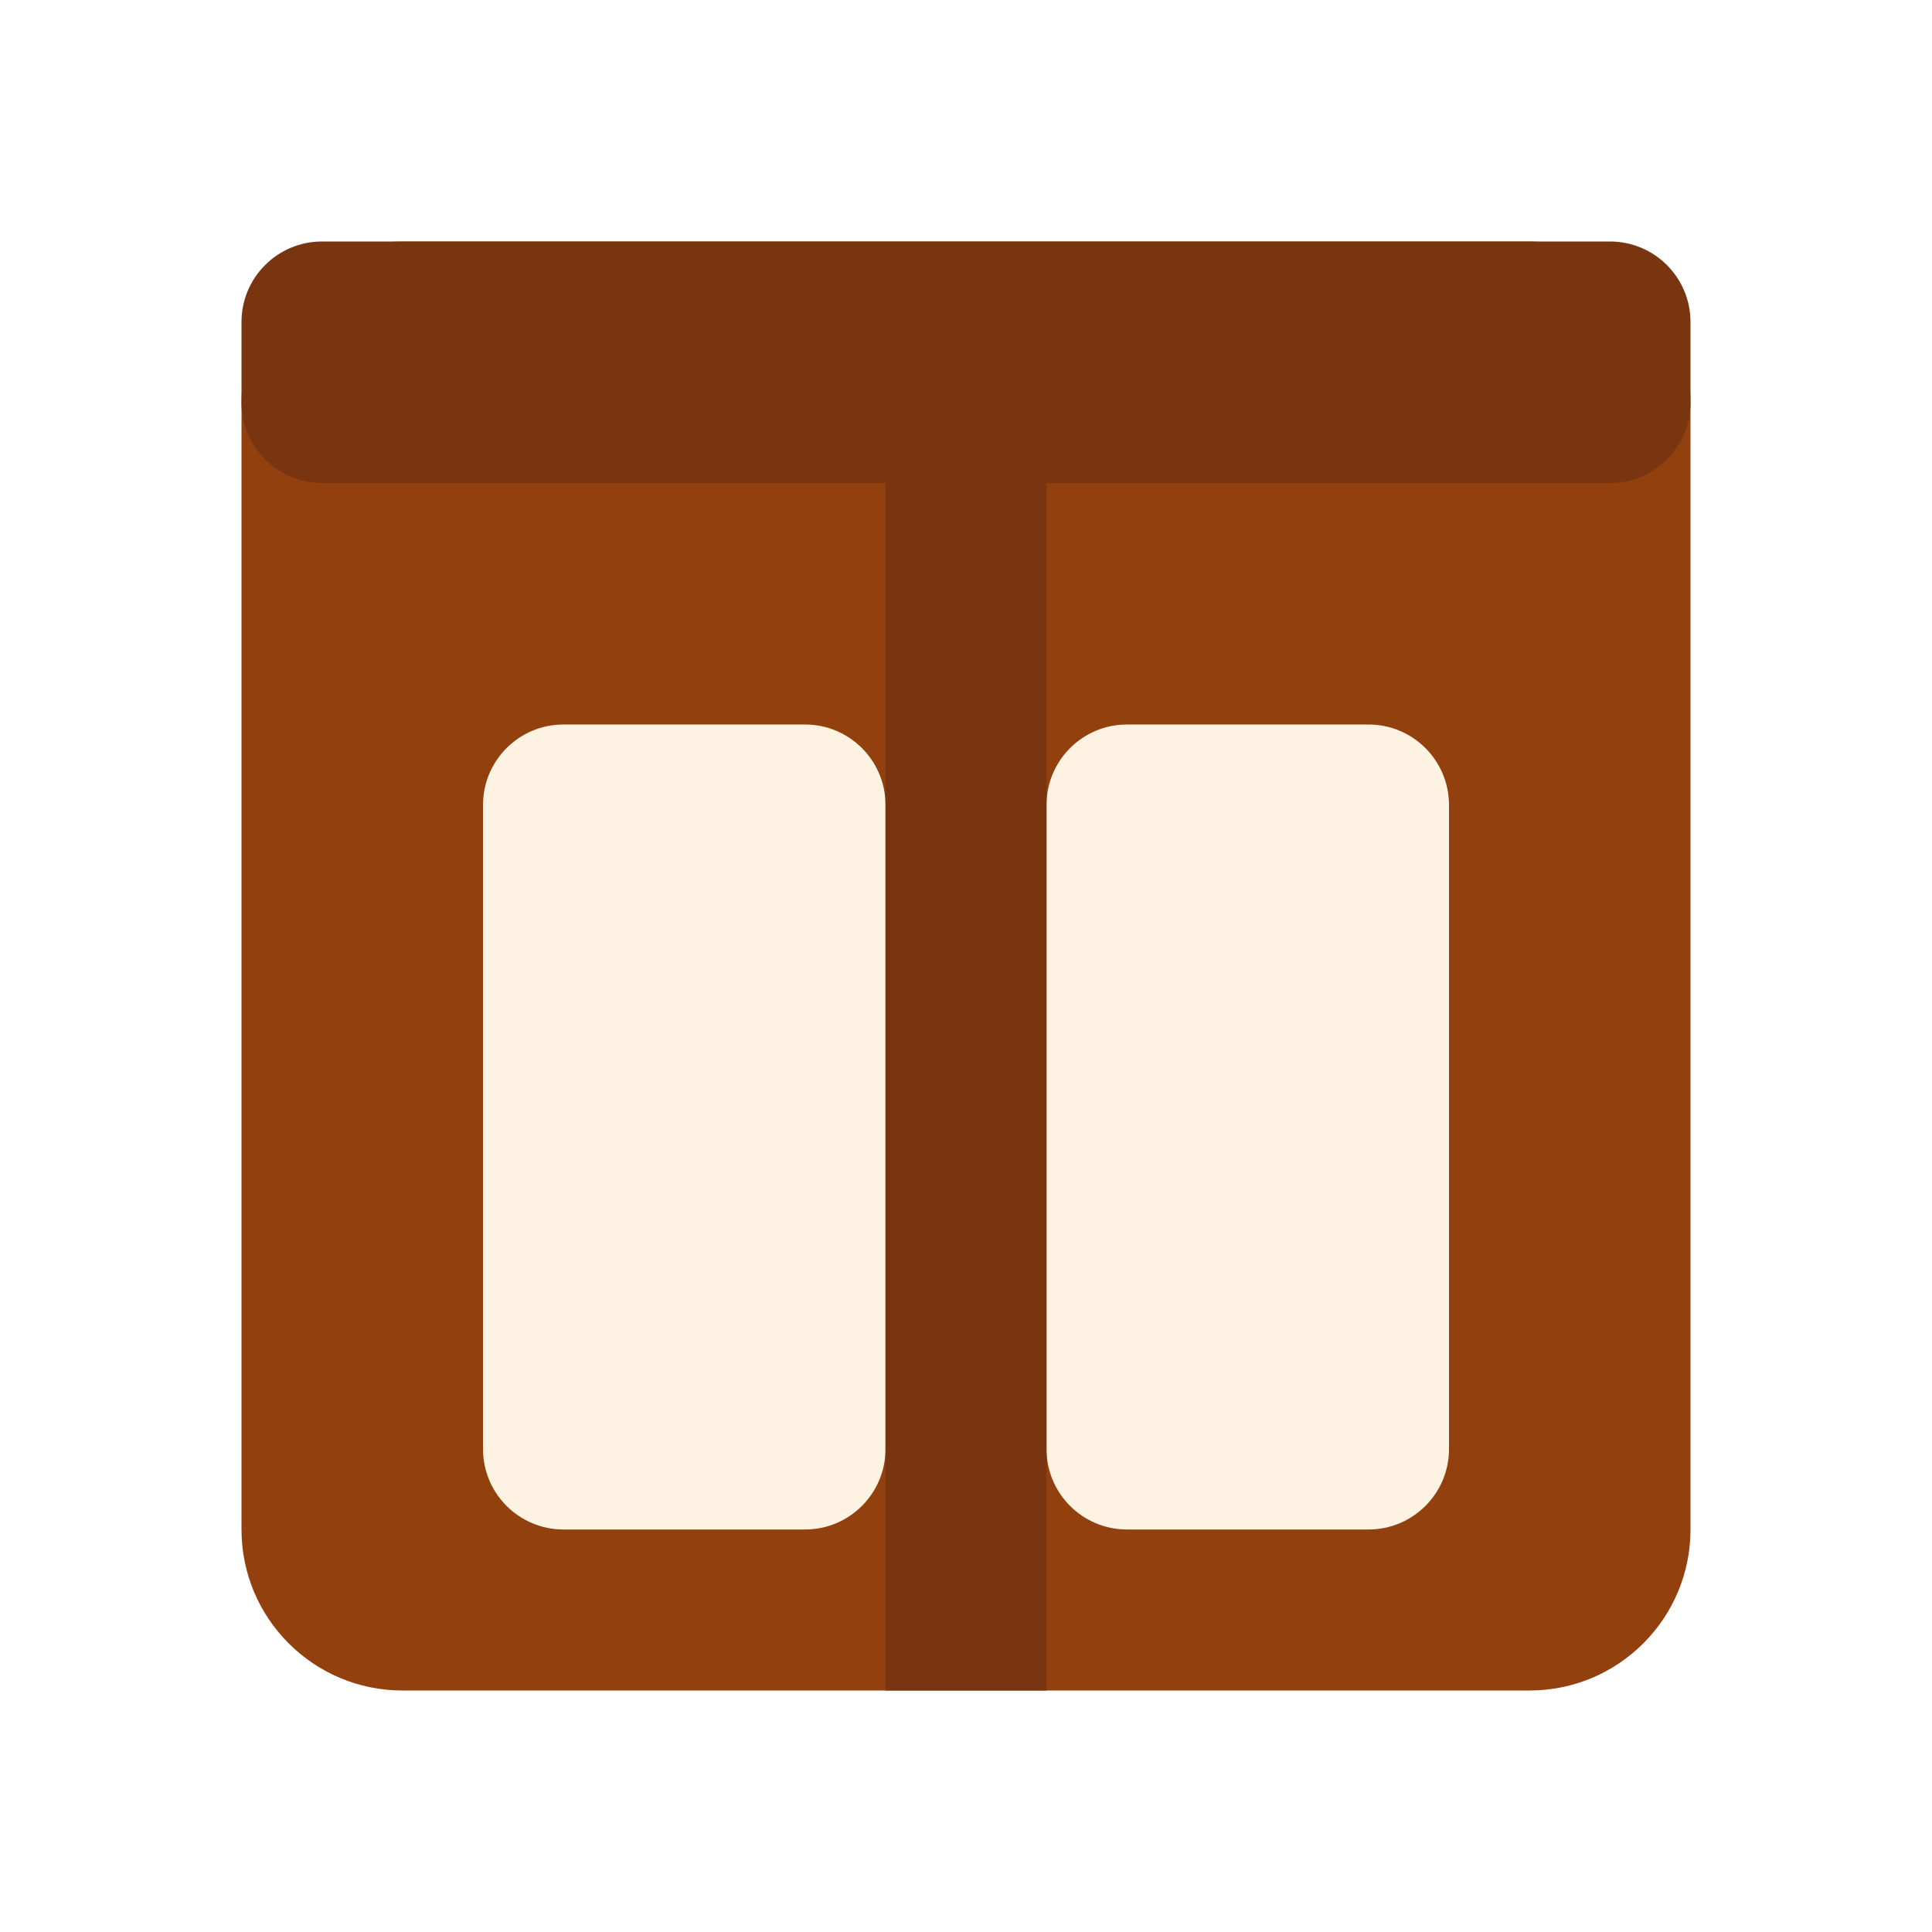
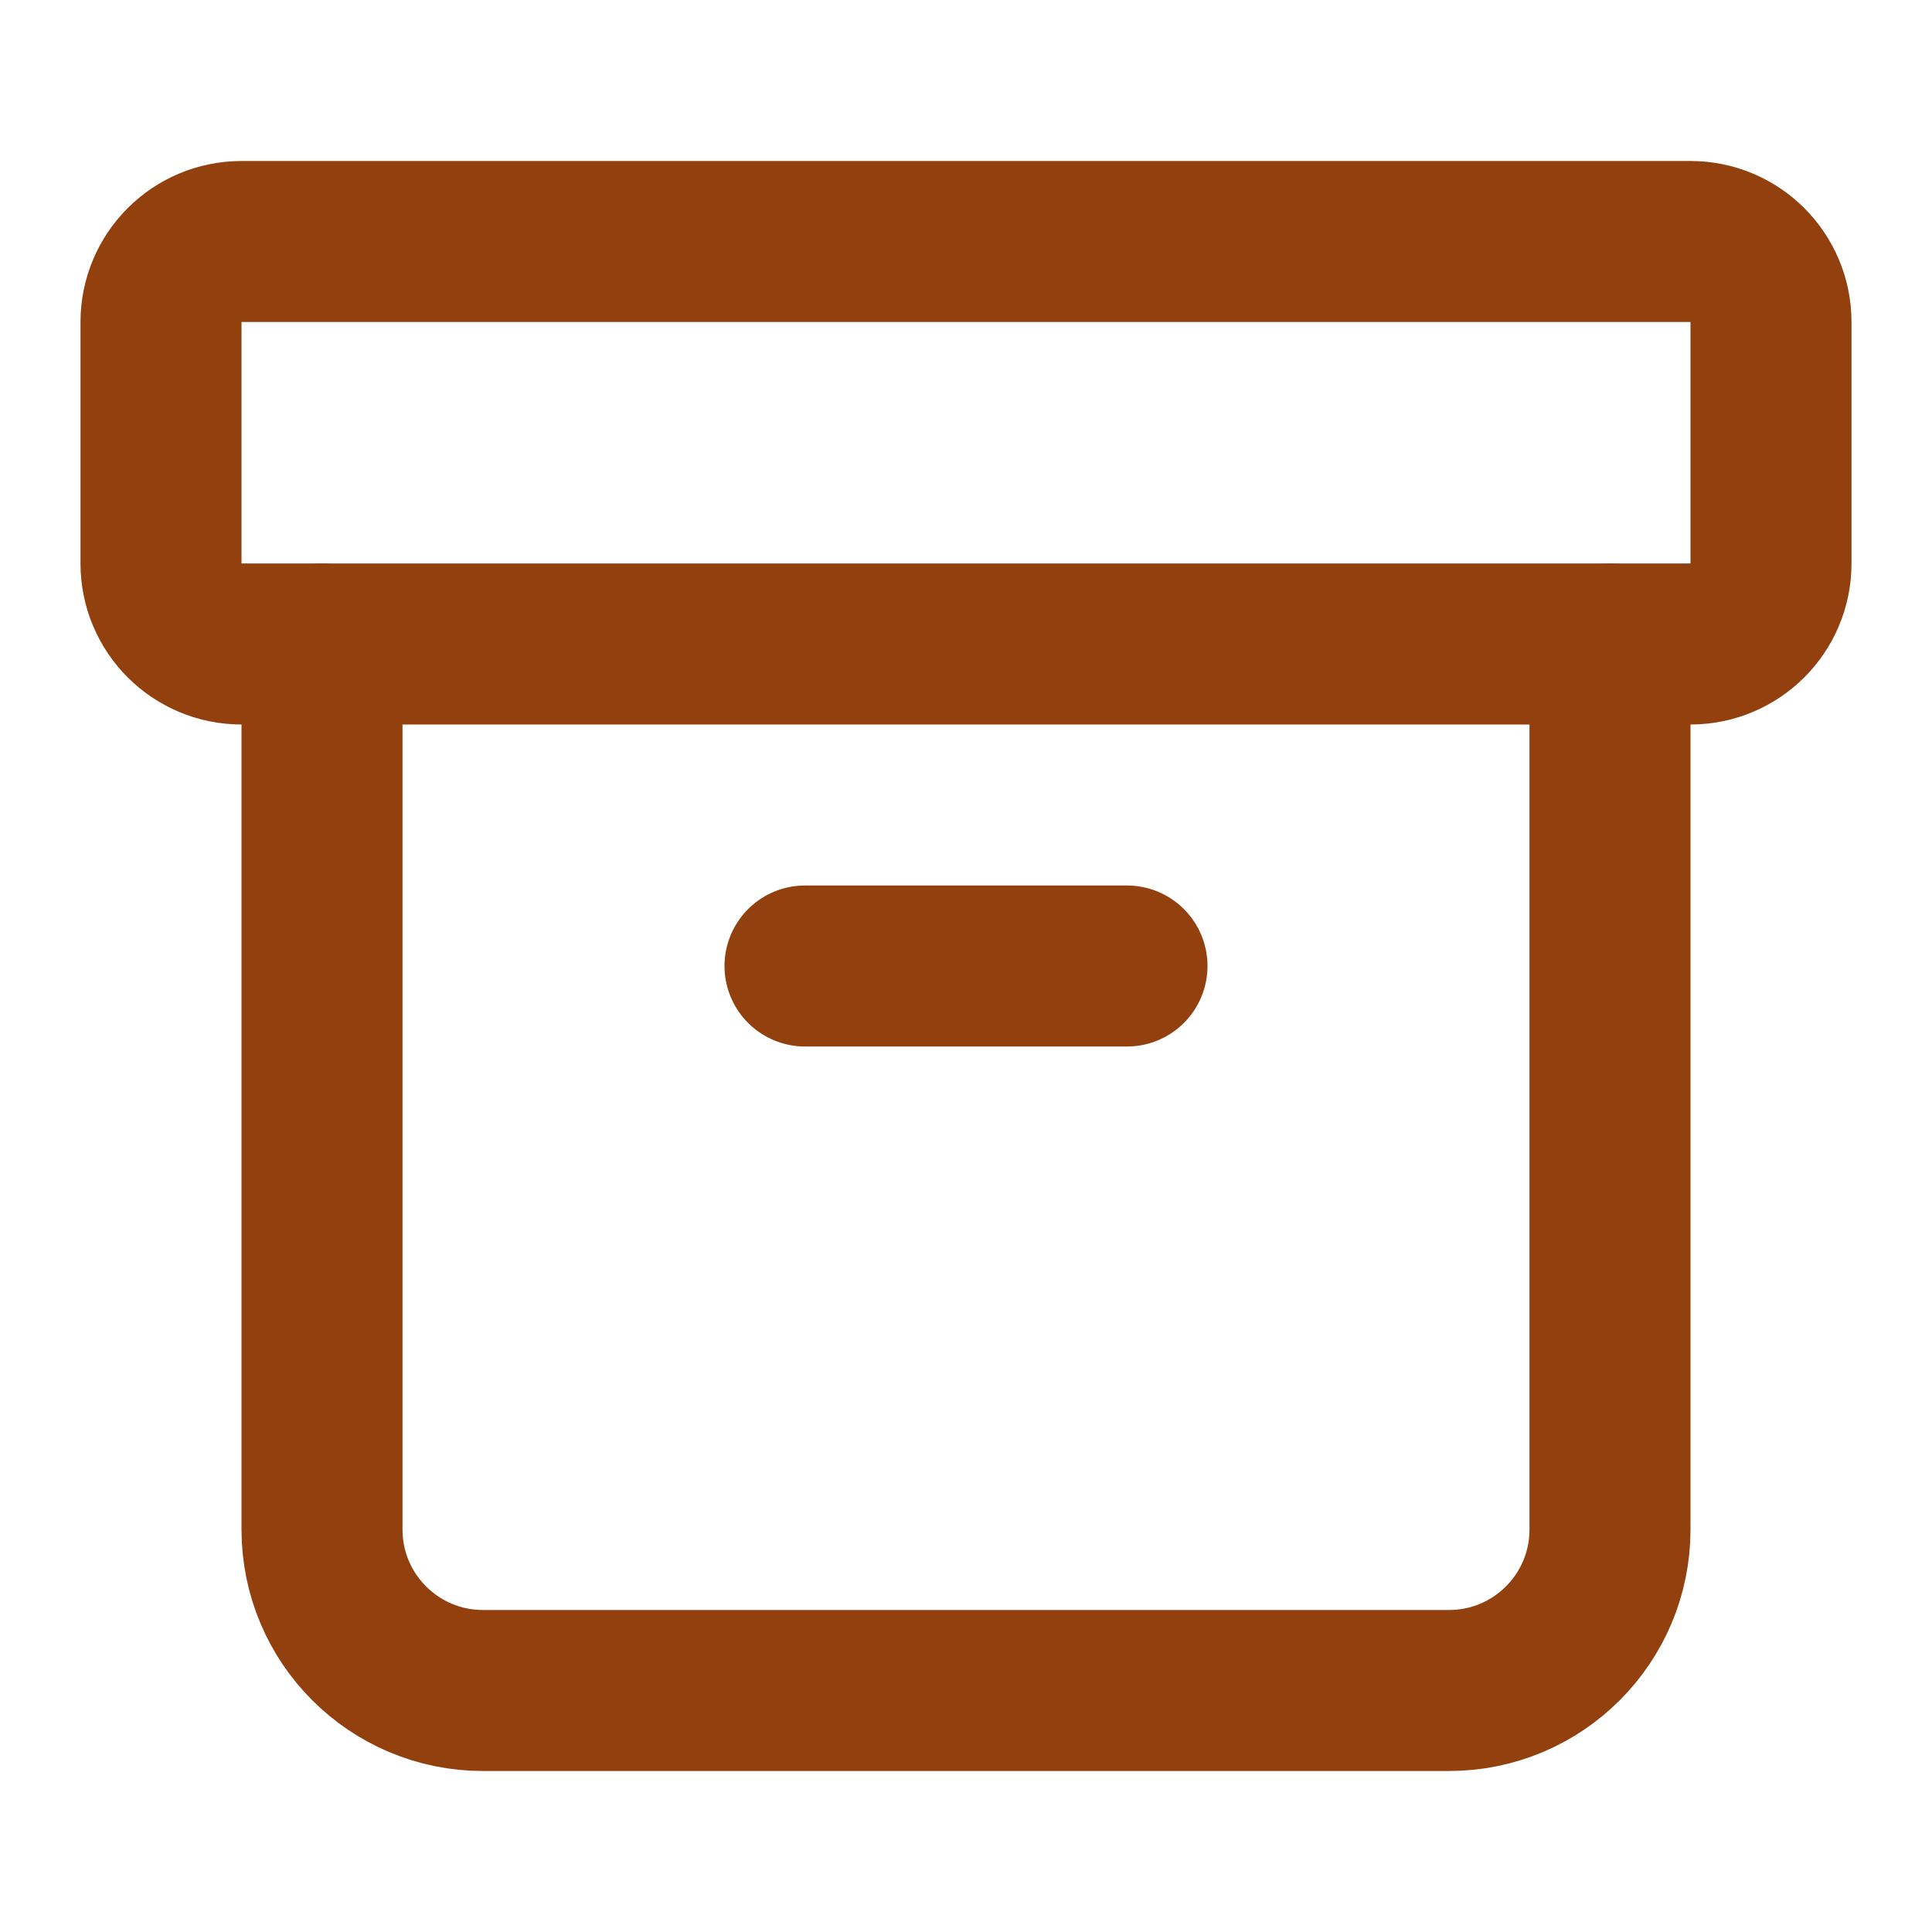
- <svg xmlns="http://www.w3.org/2000/svg" width="24" height="24" viewBox="0 0 24 24" fill="none">
-   <rect x="3" y="3" width="18" height="18" rx="2" fill="#92400e" />
-   <rect x="3" y="3" width="18" height="3" rx="1" fill="#78350f" />
-   <rect x="6" y="9" width="5" height="10" rx="1" fill="#fef3e2" />
-   <rect x="13" y="9" width="5" height="10" rx="1" fill="#fef3e2" />
-   <rect x="11" y="6" width="2" height="15" fill="#78350f" />
+ <svg xmlns="http://www.w3.org/2000/svg" width="24" height="24" viewBox="0 0 24 24" fill="none" stroke="#92400e" stroke-width="2" stroke-linecap="round" stroke-linejoin="round">
+   <rect width="20" height="5" x="2" y="3" rx="1" />
+   <path d="M4 8v11a2 2 0 0 0 2 2h12a2 2 0 0 0 2-2V8" />
+   <path d="M10 12h4" />
</svg>
